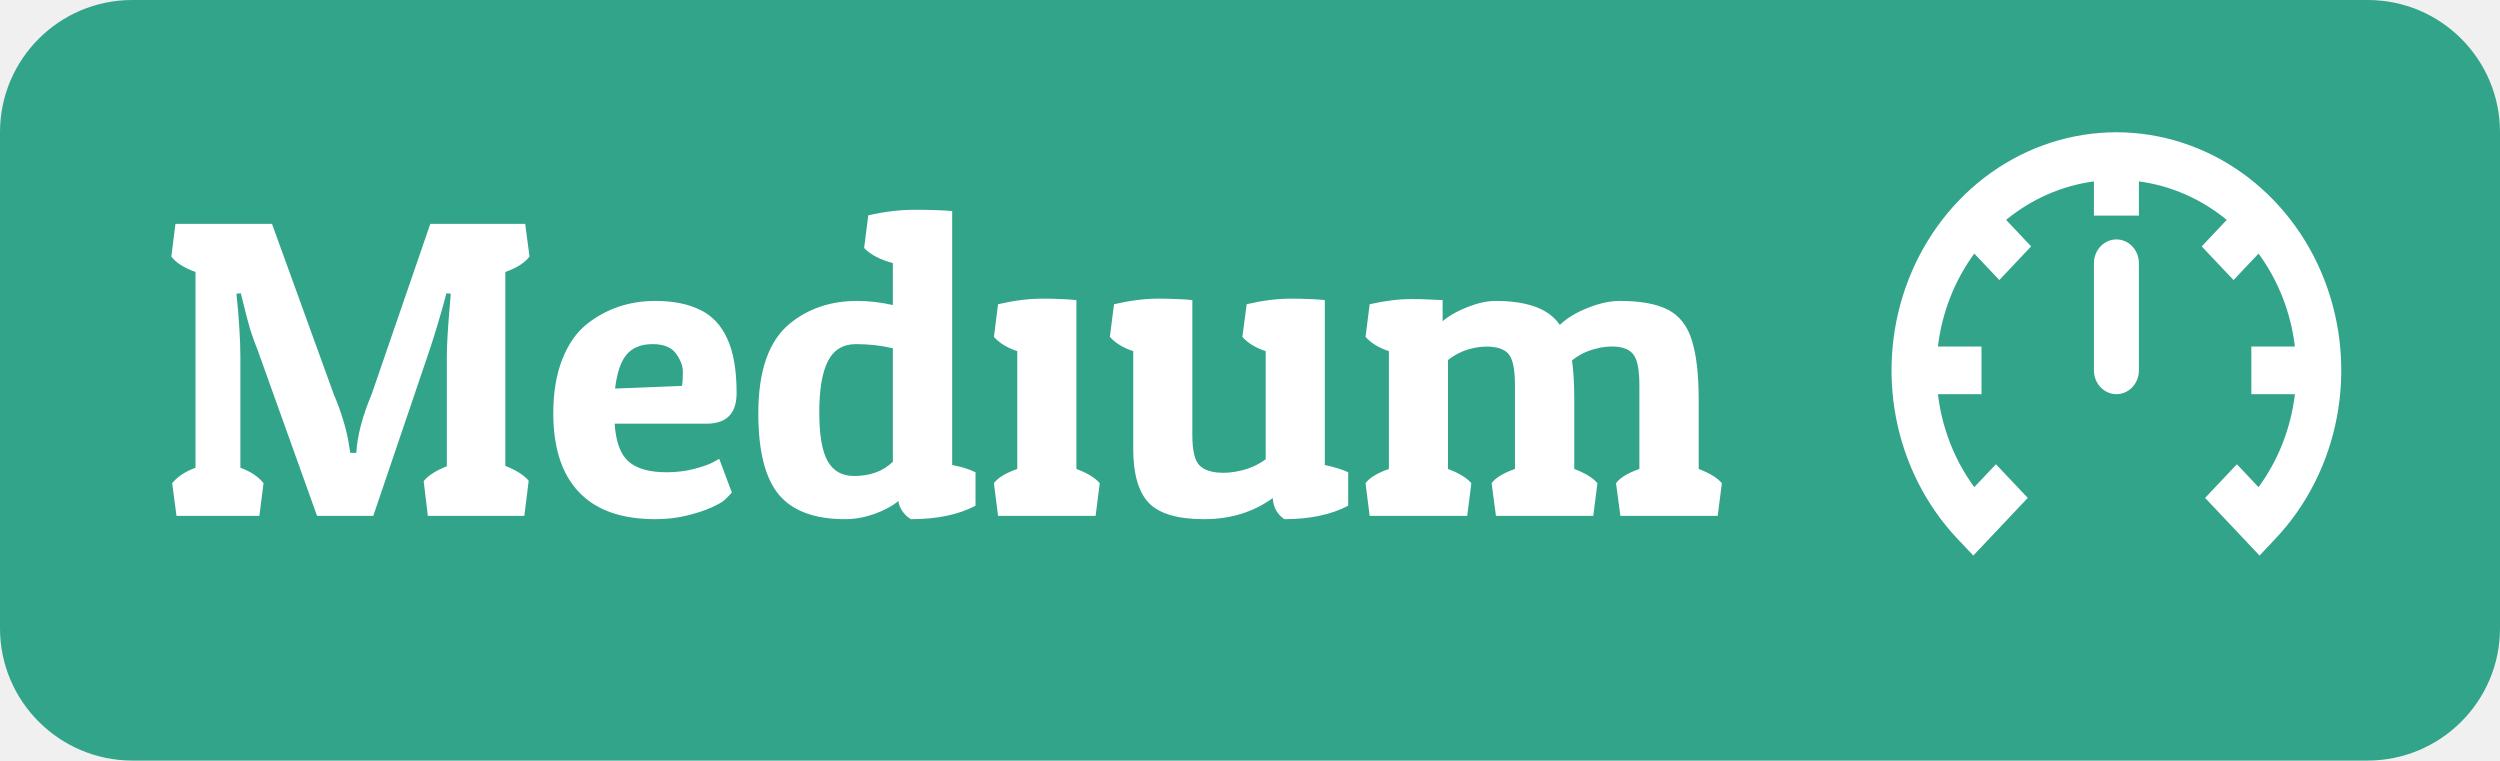
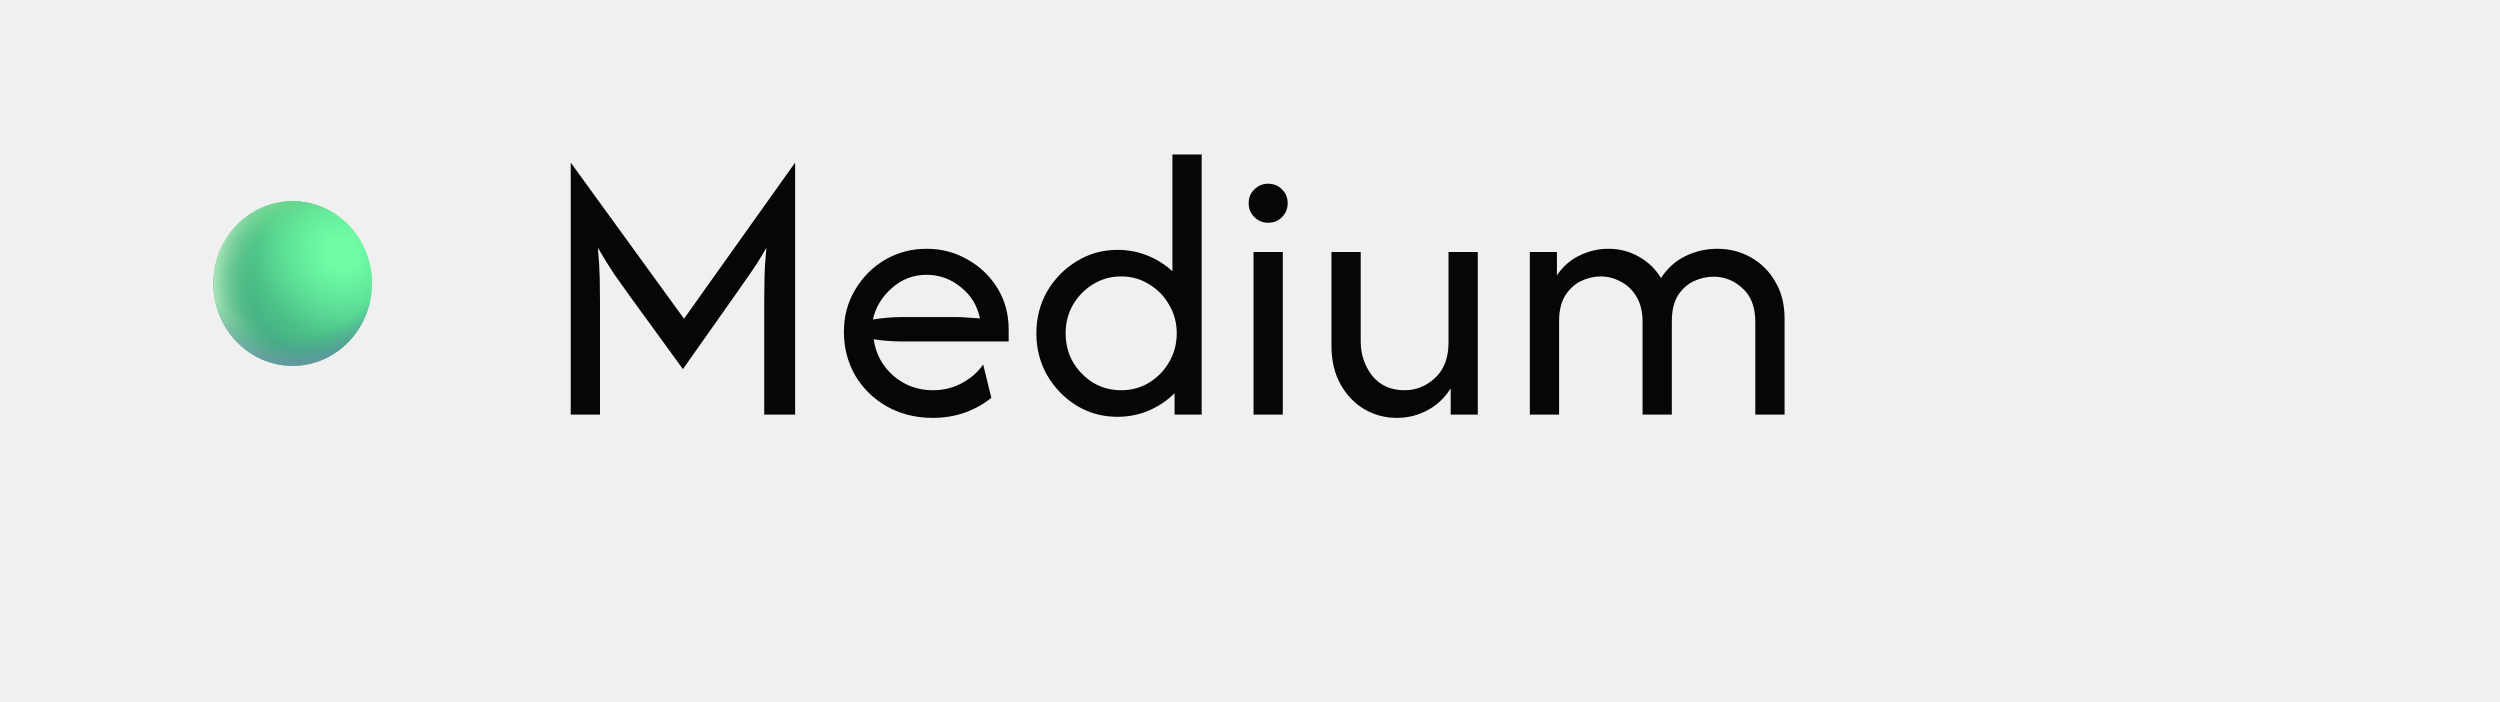
- <svg xmlns="http://www.w3.org/2000/svg" width="378" height="115" viewBox="0 0 378 115" fill="none">
-   <path d="M0 20C0 8.954 8.954 0 20 0H358C369.046 0 378 8.954 378 20V95C378 106.046 369.003 115 357.957 115C229.153 115 148.847 115 20.043 115C8.997 115 0 106.046 0 95V20Z" fill="#32A48A" />
-   <path d="M67.562 70.5V53.875C67.562 52.167 67.719 49.521 68.031 45.938L68.156 44.406L67.5 44.344C67.021 46.156 66.562 47.781 66.125 49.219C65.688 50.656 65.292 51.906 64.938 52.969L56.438 78H47.938L38.969 52.969C38.573 52.01 38.188 50.938 37.812 49.75C37.458 48.542 37.115 47.229 36.781 45.812L36.406 44.344L35.75 44.406C35.958 46.302 36.104 48.042 36.188 49.625C36.292 51.188 36.344 52.604 36.344 53.875V70.719C37.927 71.302 39.094 72.083 39.844 73.062L39.219 78H26.688L26.031 73.062C26.823 72.083 28 71.302 29.562 70.719V41.125C27.812 40.5 26.594 39.719 25.906 38.781L26.531 33.844H41.125L50.469 59.625C51.073 61.021 51.562 62.375 51.938 63.688C52.333 64.979 52.615 66.208 52.781 67.375L52.969 68.469H53.875C54.021 65.885 54.792 62.938 56.188 59.625L65.062 33.844H79.406L80.062 38.781C79.375 39.719 78.156 40.5 76.406 41.125V70.438C78.073 71.104 79.25 71.854 79.938 72.688L79.281 78H64.688L64.062 72.75C64.708 71.917 65.875 71.167 67.562 70.5ZM99.094 78.5C93.969 78.5 90.115 77.135 87.531 74.406C84.948 71.677 83.656 67.708 83.656 62.5C83.656 59.354 84.104 56.646 85 54.375C85.896 52.083 87.115 50.312 88.656 49.062C91.635 46.688 95.115 45.5 99.094 45.5C101.74 45.5 103.969 45.938 105.781 46.812C107.615 47.667 109 49.115 109.938 51.156C110.896 53.177 111.375 55.938 111.375 59.438C111.375 62.521 109.854 64.062 106.812 64.062H92.938C93.104 66.75 93.792 68.646 95 69.75C96.229 70.854 98.167 71.406 100.812 71.406C102.25 71.406 103.625 71.24 104.938 70.906C106.271 70.552 107.24 70.208 107.844 69.875L108.75 69.375L110.656 74.469C110.427 74.74 110.062 75.115 109.562 75.594C109.229 75.906 108.552 76.292 107.531 76.75C106.51 77.208 105.26 77.615 103.781 77.969C102.323 78.323 100.76 78.5 99.094 78.5ZM93 58.75L103.125 58.344C103.208 57.823 103.25 57.104 103.25 56.188C103.25 55.333 102.906 54.427 102.219 53.469C101.531 52.51 100.344 52.031 98.656 52.031C96.969 52.031 95.677 52.542 94.781 53.562C93.885 54.583 93.292 56.312 93 58.75ZM130.656 37.5L131.281 32.562C133.719 32 136.052 31.719 138.281 31.719C140.49 31.719 142.385 31.781 143.969 31.906V70.312C145.281 70.542 146.458 70.906 147.5 71.406V76.469C144.917 77.823 141.667 78.5 137.75 78.5C137.333 78.292 136.917 77.917 136.5 77.375C136.104 76.812 135.885 76.271 135.844 75.75C134.906 76.521 133.688 77.177 132.188 77.719C130.688 78.24 129.219 78.5 127.781 78.5C123.177 78.5 119.833 77.26 117.75 74.781C115.688 72.281 114.656 68.188 114.656 62.5C114.656 56.062 116.24 51.542 119.406 48.938C122.198 46.646 125.604 45.5 129.625 45.5C131.375 45.5 133.167 45.708 135 46.125V39.781C133.062 39.26 131.615 38.5 130.656 37.5ZM129.125 71.969C131.583 71.969 133.542 71.25 135 69.812V52.656C133.208 52.24 131.354 52.031 129.438 52.031C127.479 52.031 126.062 52.885 125.188 54.594C124.312 56.302 123.875 58.885 123.875 62.344C123.875 65.781 124.302 68.25 125.156 69.75C126.01 71.229 127.333 71.969 129.125 71.969ZM150.281 50.938L150.906 46C153.323 45.438 155.552 45.156 157.594 45.156C158.615 45.156 159.552 45.177 160.406 45.219C161.26 45.24 162.042 45.292 162.75 45.375V70.906C164.417 71.531 165.594 72.25 166.281 73.062L165.656 78H150.906L150.281 73.062C150.865 72.25 152.042 71.531 153.812 70.906V53.094C152.292 52.594 151.115 51.875 150.281 50.938ZM192.438 75.312C189.5 77.438 186.042 78.5 182.062 78.5C178.062 78.5 175.271 77.677 173.688 76.031C172.125 74.365 171.344 71.646 171.344 67.875V53.094C169.823 52.594 168.646 51.875 167.812 50.938L168.438 46C170.854 45.438 173.083 45.156 175.125 45.156C176.146 45.156 177.083 45.177 177.938 45.219C178.792 45.24 179.573 45.292 180.281 45.375V65.781C180.281 68.094 180.635 69.615 181.344 70.344C181.906 70.927 182.781 71.292 183.969 71.438C185.156 71.562 186.417 71.458 187.75 71.125C189.104 70.792 190.312 70.229 191.375 69.438V53.094C189.854 52.594 188.677 51.875 187.844 50.938L188.5 46C190.875 45.438 193.094 45.156 195.156 45.156C196.177 45.156 197.115 45.177 197.969 45.219C198.823 45.24 199.604 45.292 200.312 45.375V70.312C201.792 70.625 202.969 70.99 203.844 71.406V76.469C201.26 77.823 198.042 78.5 194.188 78.5C193.104 77.75 192.521 76.688 192.438 75.312ZM206.469 50.938L207.094 46C209.385 45.479 211.5 45.219 213.438 45.219C214.375 45.219 215.229 45.24 216 45.281C216.792 45.302 217.5 45.333 218.125 45.375V48.562C219.146 47.708 220.417 46.99 221.938 46.406C223.479 45.802 224.875 45.5 226.125 45.5C230.979 45.5 234.219 46.708 235.844 49.125C236.906 48.104 238.312 47.25 240.062 46.562C241.812 45.854 243.438 45.5 244.938 45.5C248.062 45.5 250.49 45.948 252.219 46.844C253.948 47.74 255.146 49.281 255.812 51.469C256.5 53.635 256.844 56.656 256.844 60.531V70.906C258.531 71.552 259.698 72.271 260.344 73.062L259.719 78H245L244.344 73.062C244.927 72.25 246.104 71.531 247.875 70.906V58.219C247.875 55.885 247.562 54.333 246.938 53.562C246.438 52.938 245.646 52.562 244.562 52.438C243.479 52.312 242.312 52.427 241.062 52.781C239.812 53.115 238.688 53.688 237.688 54.5C237.917 56.042 238.031 58.052 238.031 60.531V70.906C239.719 71.552 240.885 72.271 241.531 73.062L240.906 78H226.188L225.531 73.062C226.115 72.25 227.292 71.531 229.062 70.906V58.219C229.062 55.885 228.75 54.333 228.125 53.562C227.625 52.958 226.833 52.594 225.75 52.469C224.688 52.323 223.531 52.417 222.281 52.75C221.052 53.083 219.938 53.646 218.938 54.438V70.906C220.604 71.531 221.781 72.25 222.469 73.062L221.844 78H207.094L206.469 73.062C207.052 72.25 208.229 71.531 210 70.906V53.094C208.479 52.594 207.302 51.875 206.469 50.938Z" fill="white" />
-   <path d="M320.002 20C313.277 20 306.703 22.111 301.112 26.067C295.52 30.023 291.162 35.645 288.588 42.223C286.015 48.801 285.341 56.039 286.653 63.023C287.965 70.006 291.204 76.42 295.959 81.455L298.363 84L306.595 75.284L301.787 70.194L298.513 73.657C295.523 69.578 293.624 64.723 293.014 59.599H299.601V52.4H293.014C293.624 47.276 295.523 42.421 298.513 38.342L300.597 40.545L302.297 42.345L307.105 37.255L303.324 33.248C307.177 30.082 311.763 28.072 316.602 27.427V32.6H323.403V27.427C328.242 28.072 332.828 30.082 336.681 33.248L332.9 37.255L337.708 42.345L341.492 38.342C344.482 42.421 346.381 47.276 346.99 52.4H340.404V59.599H346.99C346.381 64.724 344.481 69.581 341.489 73.661L338.218 70.194L333.41 75.284L341.642 84L344.046 81.455C348.799 76.419 352.036 70.005 353.347 63.023C354.658 56.04 353.985 48.803 351.411 42.225C348.838 35.648 344.481 30.026 338.89 26.07C333.3 22.114 326.727 20.002 320.002 20Z" fill="white" />
-   <path d="M323.403 55.999V39.8C323.403 38.845 323.044 37.929 322.407 37.254C321.769 36.579 320.904 36.2 320.002 36.2C319.101 36.2 318.236 36.579 317.598 37.254C316.96 37.929 316.602 38.845 316.602 39.8V55.999C316.602 56.954 316.96 57.87 317.598 58.545C318.236 59.22 319.101 59.599 320.002 59.599C320.904 59.599 321.769 59.22 322.407 58.545C323.044 57.87 323.403 56.954 323.403 55.999Z" fill="white" />
+ <svg xmlns="http://www.w3.org/2000/svg" width="410" height="115" viewBox="0 0 410 115" fill="none">
+   <path d="M93.6 68V26.667L112.178 52.267L130.4 26.667V68H125.333V49.511C125.333 48.296 125.348 46.978 125.378 45.556C125.407 44.104 125.511 42.459 125.689 40.622C124.77 42.252 123.867 43.689 122.978 44.933C122.119 46.148 121.333 47.274 120.622 48.311L112 60.533L103.111 48.311C102.37 47.274 101.57 46.148 100.711 44.933C99.882 43.689 98.993 42.252 98.044 40.622C98.222 42.459 98.326 44.104 98.356 45.556C98.385 46.978 98.4 48.296 98.4 49.511V68H93.6ZM152.978 68.533C150.193 68.533 147.689 67.911 145.467 66.667C143.274 65.422 141.541 63.733 140.267 61.6C139.022 59.437 138.4 57.037 138.4 54.4C138.4 51.882 139.007 49.6 140.222 47.556C141.437 45.481 143.067 43.837 145.111 42.622C147.185 41.407 149.467 40.8 151.956 40.8C154.415 40.8 156.667 41.393 158.711 42.578C160.756 43.733 162.385 45.304 163.6 47.289C164.815 49.274 165.422 51.526 165.422 54.044V56H148C147.23 56 146.444 55.97 145.644 55.911C144.844 55.852 144.059 55.763 143.289 55.644C143.615 58.015 144.681 60 146.489 61.6C148.326 63.2 150.504 64 153.022 64C154.711 64 156.281 63.615 157.733 62.844C159.185 62.074 160.356 61.052 161.244 59.778L162.578 65.244C161.304 66.281 159.837 67.096 158.178 67.689C156.548 68.252 154.815 68.533 152.978 68.533ZM143.156 52.4C144.756 52.133 146.37 52 148 52H156.844C157.496 52 158.133 52.03 158.756 52.089C159.407 52.118 160.059 52.163 160.711 52.222C160.296 50.148 159.259 48.444 157.6 47.111C155.941 45.748 154.059 45.067 151.956 45.067C149.793 45.067 147.896 45.793 146.267 47.244C144.637 48.667 143.6 50.385 143.156 52.4ZM183.251 68.356C180.822 68.356 178.6 67.748 176.585 66.533C174.57 65.289 172.955 63.63 171.74 61.556C170.555 59.481 169.963 57.185 169.963 54.667C169.963 52.148 170.555 49.852 171.74 47.778C172.955 45.704 174.57 44.059 176.585 42.844C178.6 41.6 180.822 40.978 183.251 40.978C185 40.978 186.644 41.289 188.185 41.911C189.725 42.533 191.088 43.393 192.274 44.489V25.333H197.074V68H192.629V64.489C191.444 65.674 190.037 66.622 188.407 67.333C186.807 68.015 185.088 68.356 183.251 68.356ZM183.874 64C185.562 64 187.088 63.585 188.451 62.756C189.844 61.896 190.94 60.77 191.74 59.378C192.57 57.956 192.985 56.385 192.985 54.667C192.985 52.948 192.57 51.393 191.74 50C190.94 48.578 189.844 47.452 188.451 46.622C187.088 45.763 185.562 45.333 183.874 45.333C182.185 45.333 180.644 45.763 179.251 46.622C177.888 47.452 176.792 48.578 175.963 50C175.163 51.393 174.763 52.948 174.763 54.667C174.763 56.385 175.163 57.956 175.963 59.378C176.792 60.77 177.888 61.896 179.251 62.756C180.644 63.585 182.185 64 183.874 64ZM205.579 68V41.333H210.379V68H205.579ZM207.979 36.533C207.09 36.533 206.335 36.222 205.713 35.6C205.09 34.978 204.779 34.222 204.779 33.333C204.779 32.415 205.09 31.659 205.713 31.067C206.335 30.444 207.09 30.133 207.979 30.133C208.898 30.133 209.653 30.444 210.246 31.067C210.868 31.659 211.179 32.415 211.179 33.333C211.179 34.222 210.868 34.978 210.246 35.6C209.653 36.222 208.898 36.533 207.979 36.533ZM229.069 68.533C227.203 68.533 225.455 68.074 223.825 67.156C222.195 66.207 220.877 64.844 219.869 63.067C218.862 61.289 218.358 59.156 218.358 56.667V41.333H223.158V56C223.158 58.104 223.781 59.97 225.025 61.6C226.299 63.2 228.077 64 230.358 64C232.225 64 233.884 63.333 235.336 62C236.818 60.637 237.558 58.681 237.558 56.133V41.333H242.358V68H237.914V63.689C236.936 65.259 235.662 66.459 234.092 67.289C232.551 68.118 230.877 68.533 229.069 68.533ZM250.892 68V41.333H255.336V45.156C256.314 43.704 257.544 42.622 259.025 41.911C260.536 41.17 262.121 40.8 263.781 40.8C265.588 40.8 267.247 41.23 268.758 42.089C270.269 42.919 271.484 44.089 272.403 45.6C273.44 44 274.773 42.8 276.403 42C278.062 41.2 279.81 40.8 281.647 40.8C283.662 40.8 285.499 41.274 287.158 42.222C288.847 43.17 290.181 44.504 291.158 46.222C292.166 47.911 292.669 49.911 292.669 52.222V68H287.869V52.8C287.869 50.37 287.173 48.533 285.781 47.289C284.418 46.015 282.832 45.378 281.025 45.378C279.899 45.378 278.803 45.63 277.736 46.133C276.699 46.637 275.84 47.422 275.158 48.489C274.506 49.556 274.181 50.948 274.181 52.667V68H269.381V52.8C269.381 51.111 269.04 49.718 268.358 48.622C267.706 47.526 266.847 46.711 265.781 46.178C264.744 45.615 263.662 45.333 262.536 45.333C261.44 45.333 260.358 45.585 259.292 46.089C258.255 46.593 257.395 47.378 256.714 48.444C256.032 49.511 255.692 50.919 255.692 52.667V68H250.892Z" fill="#060606" />
+   <path d="M61 46.5C61 53.956 55.18 60 48 60C40.82 60 35 53.956 35 46.5C35 39.044 40.82 33 48 33C55.18 33 61 39.044 61 46.5Z" fill="url(#paint0_radial_62_137)" />
+   <path d="M61 46.5C61 53.956 55.18 60 48 60C40.82 60 35 53.956 35 46.5C35 39.044 40.82 33 48 33C55.18 33 61 39.044 61 46.5Z" fill="url(#paint1_linear_62_137)" />
+   <path d="M61 46.5C61 53.956 55.18 60 48 60C40.82 60 35 53.956 35 46.5C35 39.044 40.82 33 48 33C55.18 33 61 39.044 61 46.5Z" fill="url(#paint2_radial_62_137)" />
+   <path d="M61 46.5C61 53.956 55.18 60 48 60C40.82 60 35 53.956 35 46.5C35 39.044 40.82 33 48 33C55.18 33 61 39.044 61 46.5Z" fill="url(#paint3_radial_62_137)" />
+   <path d="M61 46.5C61 53.956 55.18 60 48 60C40.82 60 35 53.956 35 46.5C35 39.044 40.82 33 48 33C55.18 33 61 39.044 61 46.5Z" fill="url(#paint4_radial_62_137)" />
+   <defs>
+     <radialGradient id="paint0_radial_62_137" cx="0" cy="0" r="1" gradientTransform="matrix(-16.6562 20.4912 -19.7323 -17.2968 55.5955 39.5097)" gradientUnits="userSpaceOnUse">
+       <stop offset="0.19" stop-color="#5AE68D" />
+       <stop offset="0.835" stop-color="#43A684" />
+     </radialGradient>
+     <linearGradient id="paint1_linear_62_137" x1="48" y1="33" x2="48" y2="39.268" gradientUnits="userSpaceOnUse">
+       <stop stop-color="#5ED284" />
+       <stop offset="1" stop-color="#5ED284" stop-opacity="0" />
+     </linearGradient>
+     <radialGradient id="paint2_radial_62_137" cx="0" cy="0" r="1" gradientTransform="matrix(-9.866 9.76344 -10.1317 -11.0408 56.0594 41.4387)" gradientUnits="userSpaceOnUse">
+       <stop offset="0.179" stop-color="#6FFCA5" />
+       <stop offset="1" stop-color="#65E6A7" stop-opacity="0" />
+     </radialGradient>
+     <radialGradient id="paint3_radial_62_137" cx="0" cy="0" r="1" gradientUnits="userSpaceOnUse" gradientTransform="translate(52.1711 46.5) rotate(180) scale(17.875 19.2857)">
+       <stop offset="0.62" stop-color="#64CB85" stop-opacity="0" />
+       <stop offset="0.951" stop-color="#A4E4B7" />
+     </radialGradient>
+     <radialGradient id="paint4_radial_62_137" cx="0" cy="0" r="1" gradientUnits="userSpaceOnUse" gradientTransform="translate(48 39.75) rotate(90) scale(21.3951 21.3456)">
+       <stop offset="0.732" stop-color="#4A9795" stop-opacity="0" />
+       <stop offset="1" stop-color="#718CAD" />
+     </radialGradient>
+   </defs>
</svg>
